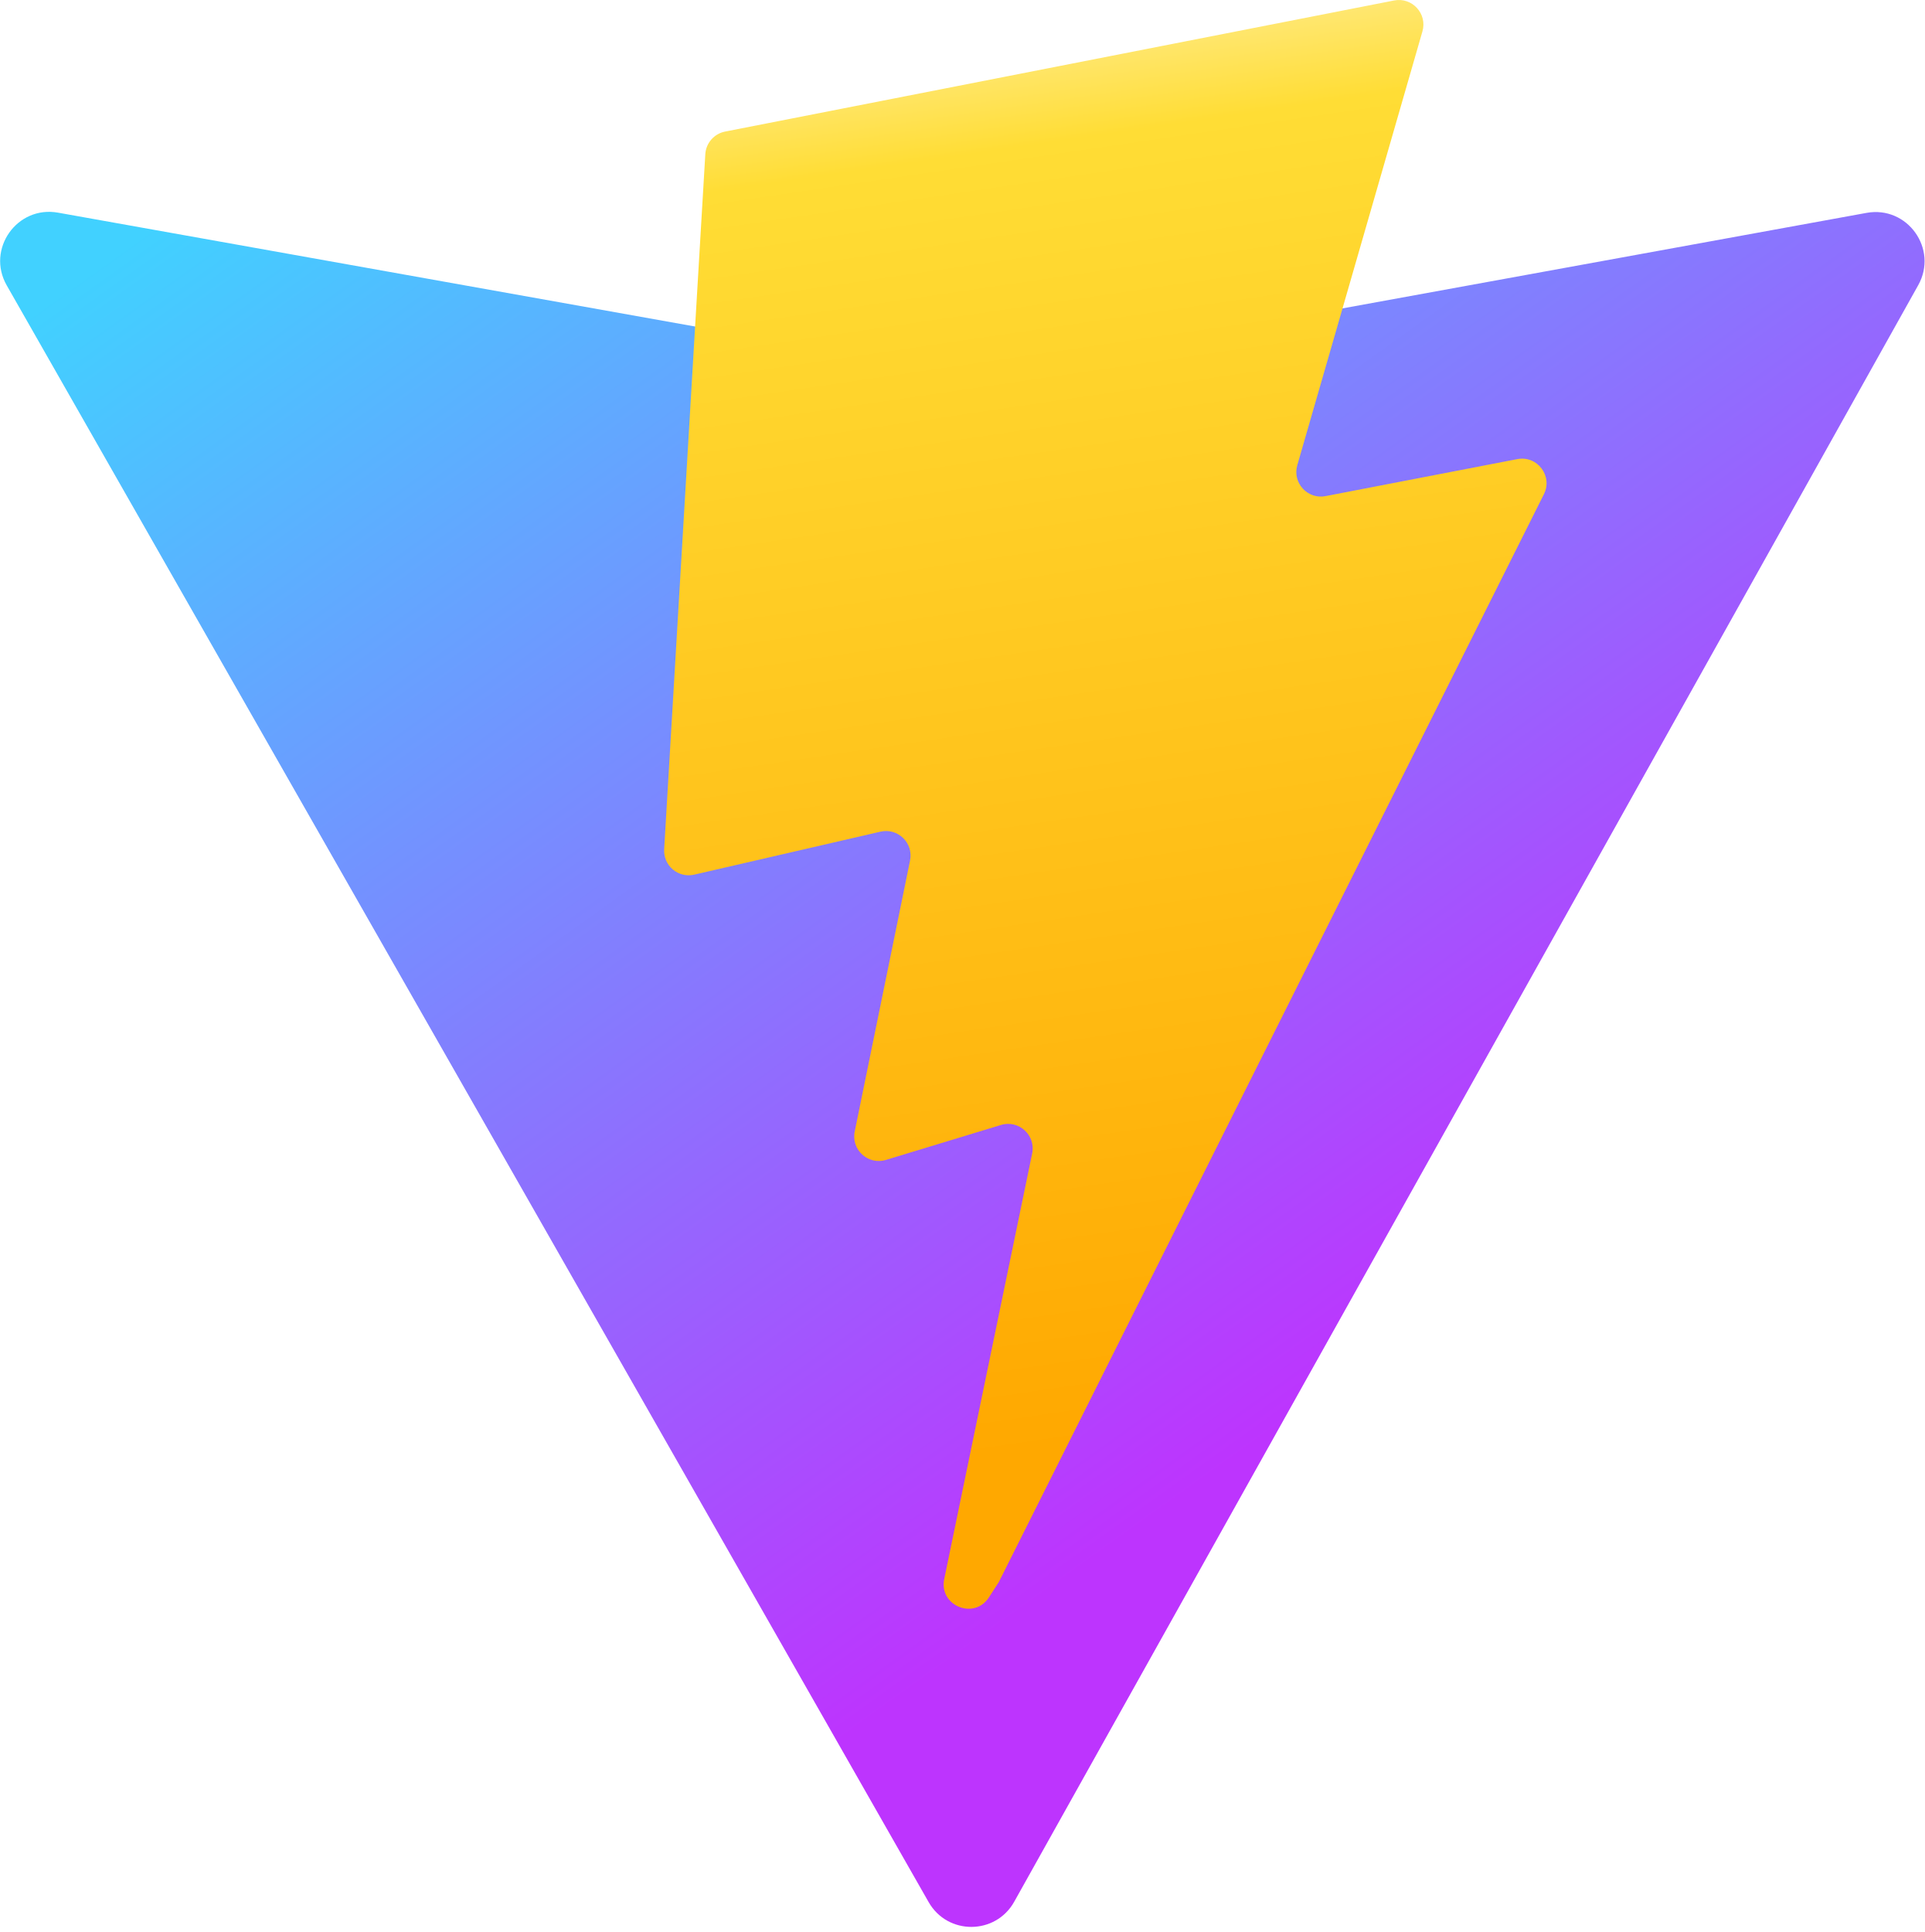
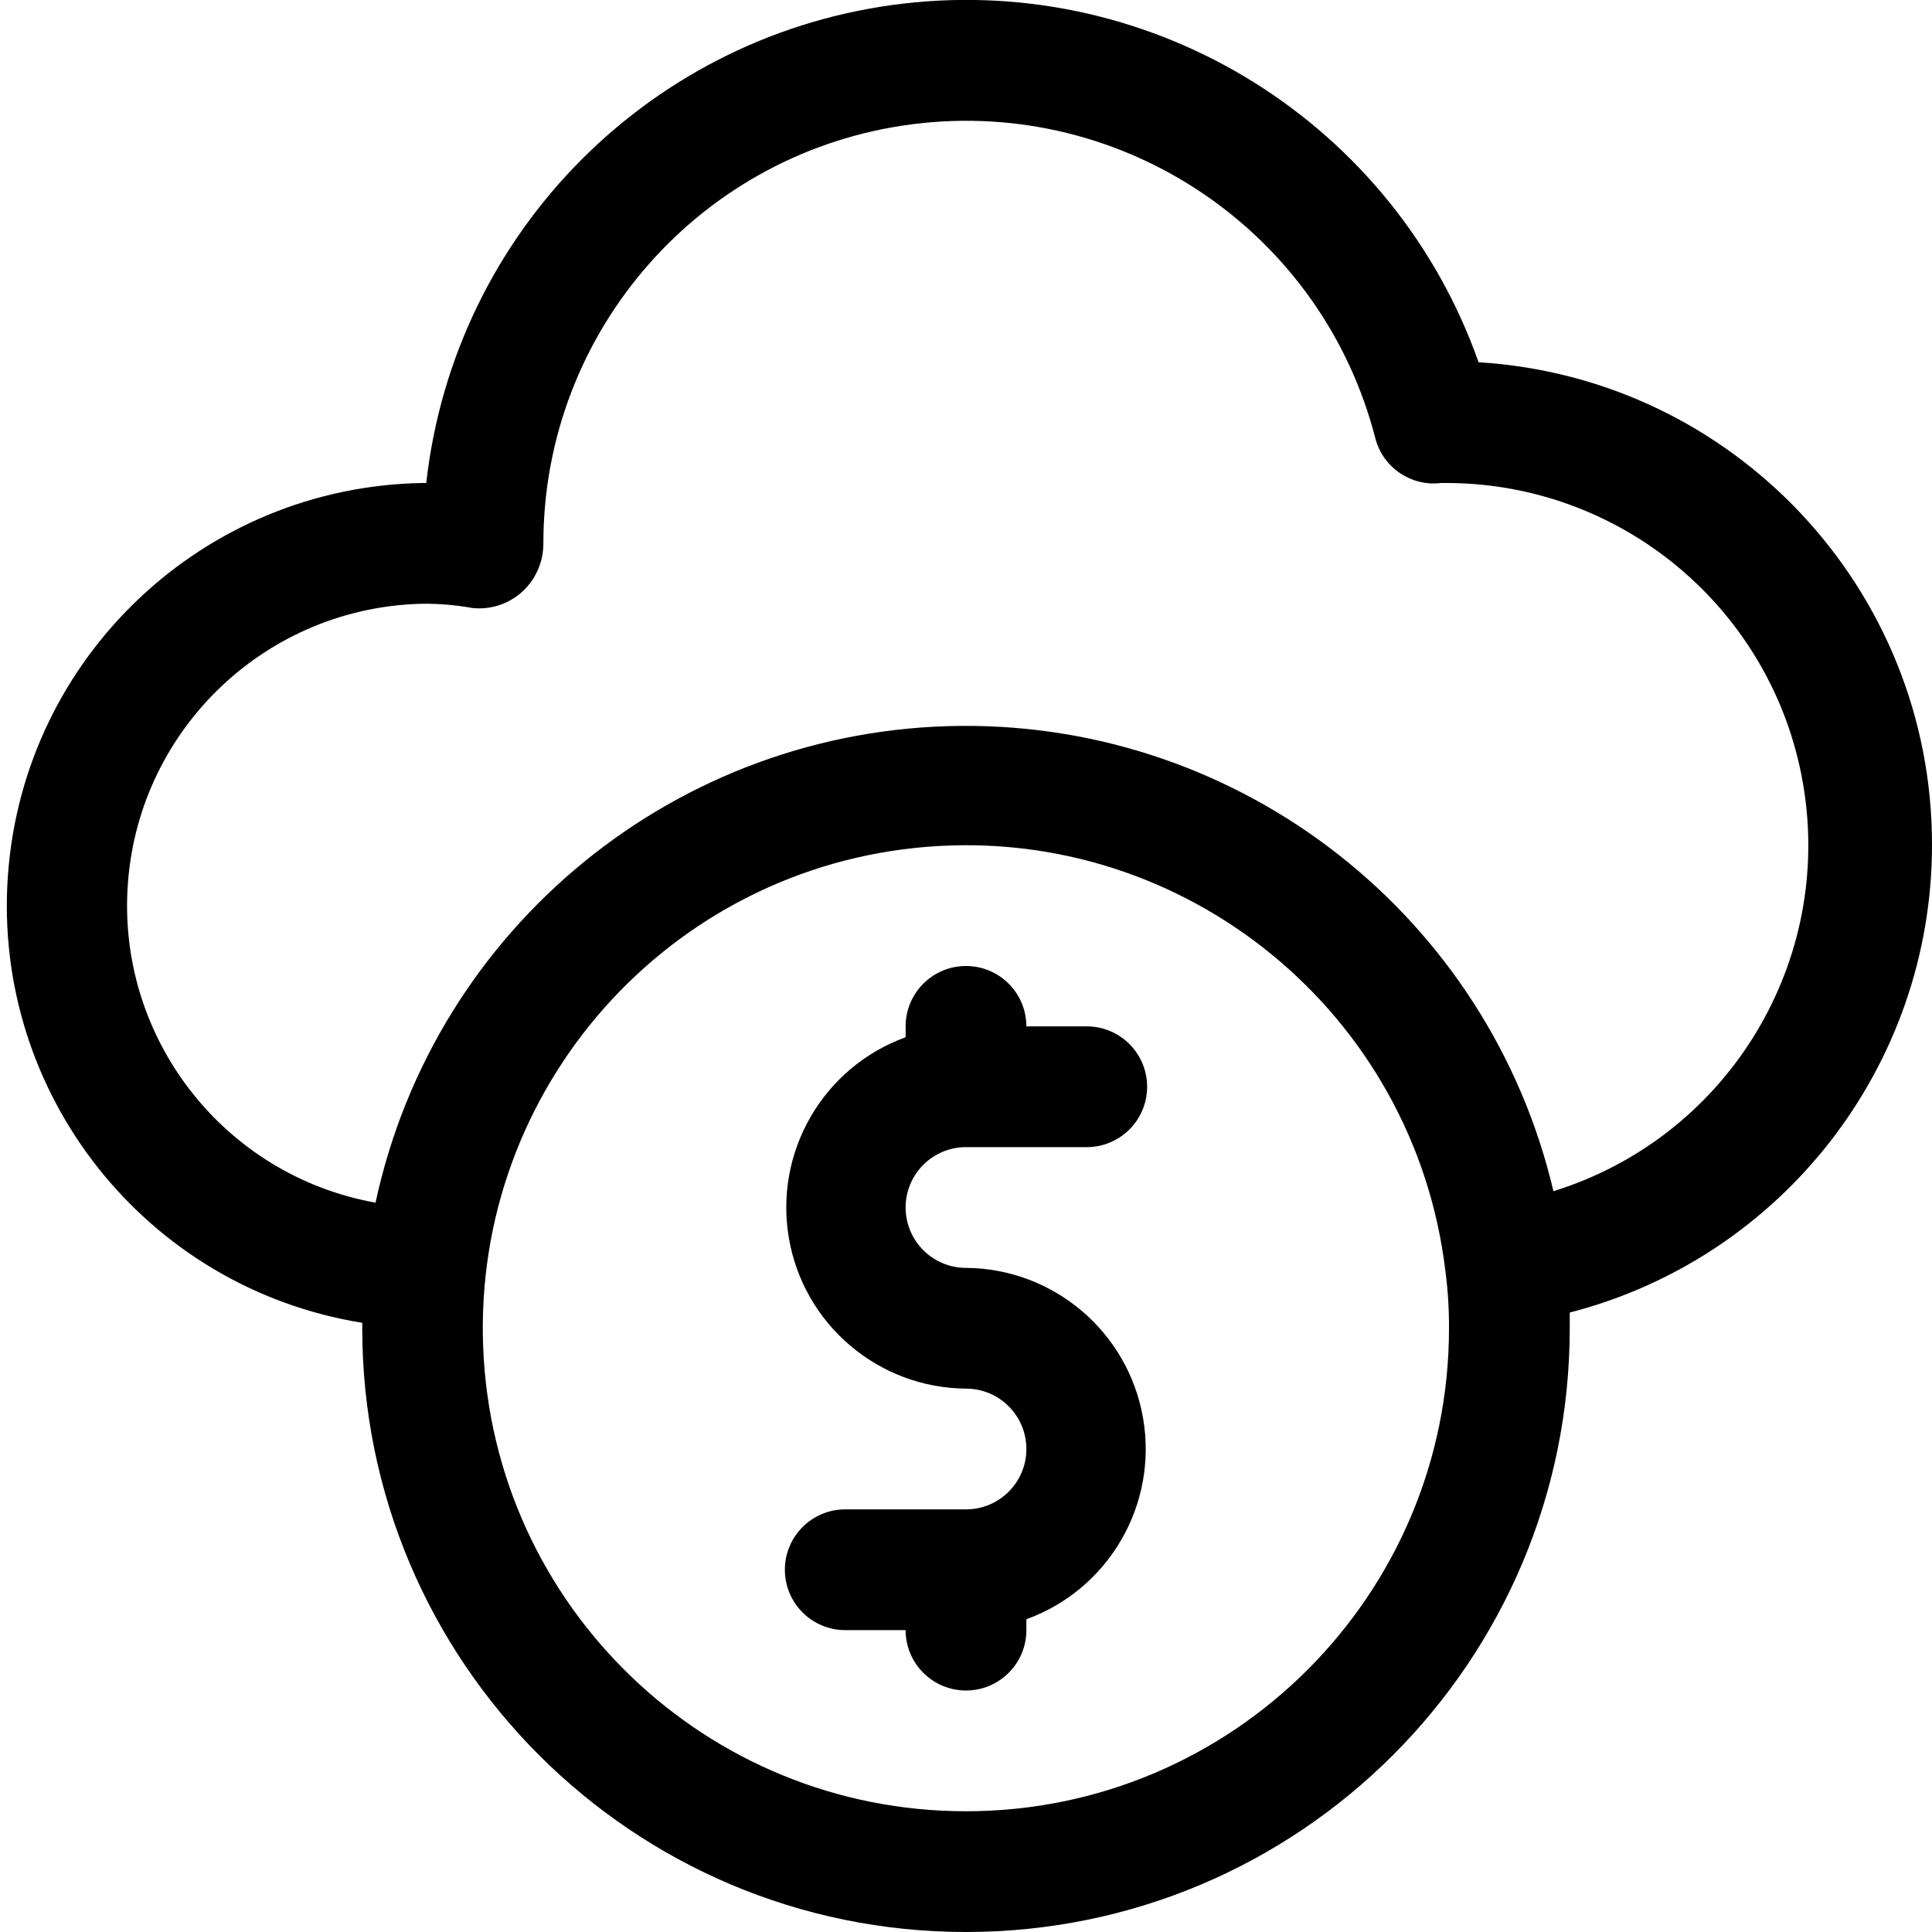
- <svg xmlns="http://www.w3.org/2000/svg" aria-hidden="true" role="img" class="iconify iconify--logos" width="31.88" height="32" preserveAspectRatio="xMidYMid meet" viewBox="0 0 256 257">
-   <defs>
-     <linearGradient id="IconifyId1813088fe1fbc01fb466" x1="-.828%" x2="57.636%" y1="7.652%" y2="78.411%">
-       <stop offset="0%" stop-color="#41D1FF" />
-       <stop offset="100%" stop-color="#BD34FE" />
-     </linearGradient>
-     <linearGradient id="IconifyId1813088fe1fbc01fb467" x1="43.376%" x2="50.316%" y1="2.242%" y2="89.03%">
-       <stop offset="0%" stop-color="#FFEA83" />
-       <stop offset="8.333%" stop-color="#FFDD35" />
-       <stop offset="100%" stop-color="#FFA800" />
-     </linearGradient>
-   </defs>
-   <path fill="url(#IconifyId1813088fe1fbc01fb466)" d="M255.153 37.938L134.897 252.976c-2.483 4.44-8.862 4.466-11.382.048L.875 37.958c-2.746-4.814 1.371-10.646 6.827-9.67l120.385 21.517a6.537 6.537 0 0 0 2.322-.004l117.867-21.483c5.438-.991 9.574 4.796 6.877 9.62Z" />
-   <path fill="url(#IconifyId1813088fe1fbc01fb467)" d="M185.432.063L96.44 17.501a3.268 3.268 0 0 0-2.634 3.014l-5.474 92.456a3.268 3.268 0 0 0 3.997 3.378l24.777-5.718c2.318-.535 4.413 1.507 3.936 3.838l-7.361 36.047c-.495 2.426 1.782 4.5 4.151 3.78l15.304-4.649c2.372-.72 4.652 1.36 4.15 3.788l-11.698 56.621c-.732 3.542 3.979 5.473 5.943 2.437l1.313-2.028l72.516-144.72c1.215-2.423-.88-5.186-3.54-4.672l-25.505 4.922c-2.396.462-4.435-1.77-3.759-4.114l16.646-57.705c.677-2.35-1.37-4.583-3.769-4.113Z" />
+ <svg xmlns="http://www.w3.org/2000/svg" fill="#000000" viewBox="0 0 32 32">
+   <g id="SVGRepo_bgCarrier" stroke-width="0" />
+   <g id="SVGRepo_tracerCarrier" stroke-linecap="round" stroke-linejoin="round" />
+   <g id="SVGRepo_iconCarrier">
+     <g data-name="29. Cloud" id="_29._Cloud">
+       <path d="M32,14a8,8,0,0,0-7.51-8A9,9,0,0,0,7.06,8H7A7,7,0,0,0,6,21.91V22a10,10,0,0,0,20,0c0-.09,0-.18,0-.26A8,8,0,0,0,32,14ZM16,30a8,8,0,1,1,7.94-8.95h0A7,7,0,0,1,24,22,8,8,0,0,1,16,30Zm9.73-10.27a10,10,0,0,0-19.51.19A5,5,0,0,1,7,10a4.39,4.39,0,0,1,.82.07,1.06,1.06,0,0,0,.82-.26A1.08,1.08,0,0,0,9,9,7,7,0,0,1,22.78,7.26,1,1,0,0,0,23.87,8H24a6,6,0,0,1,1.73,11.73Z" />
+       <path d="M16,19h2a1,1,0,0,0,0-2H17a1,1,0,0,0-2,0v.18A3,3,0,0,0,16,23a1,1,0,0,1,0,2H14a1,1,0,0,0,0,2h1a1,1,0,0,0,2,0v-.18A3,3,0,0,0,16,21a1,1,0,0,1,0-2Z" />
+     </g>
+   </g>
</svg>
